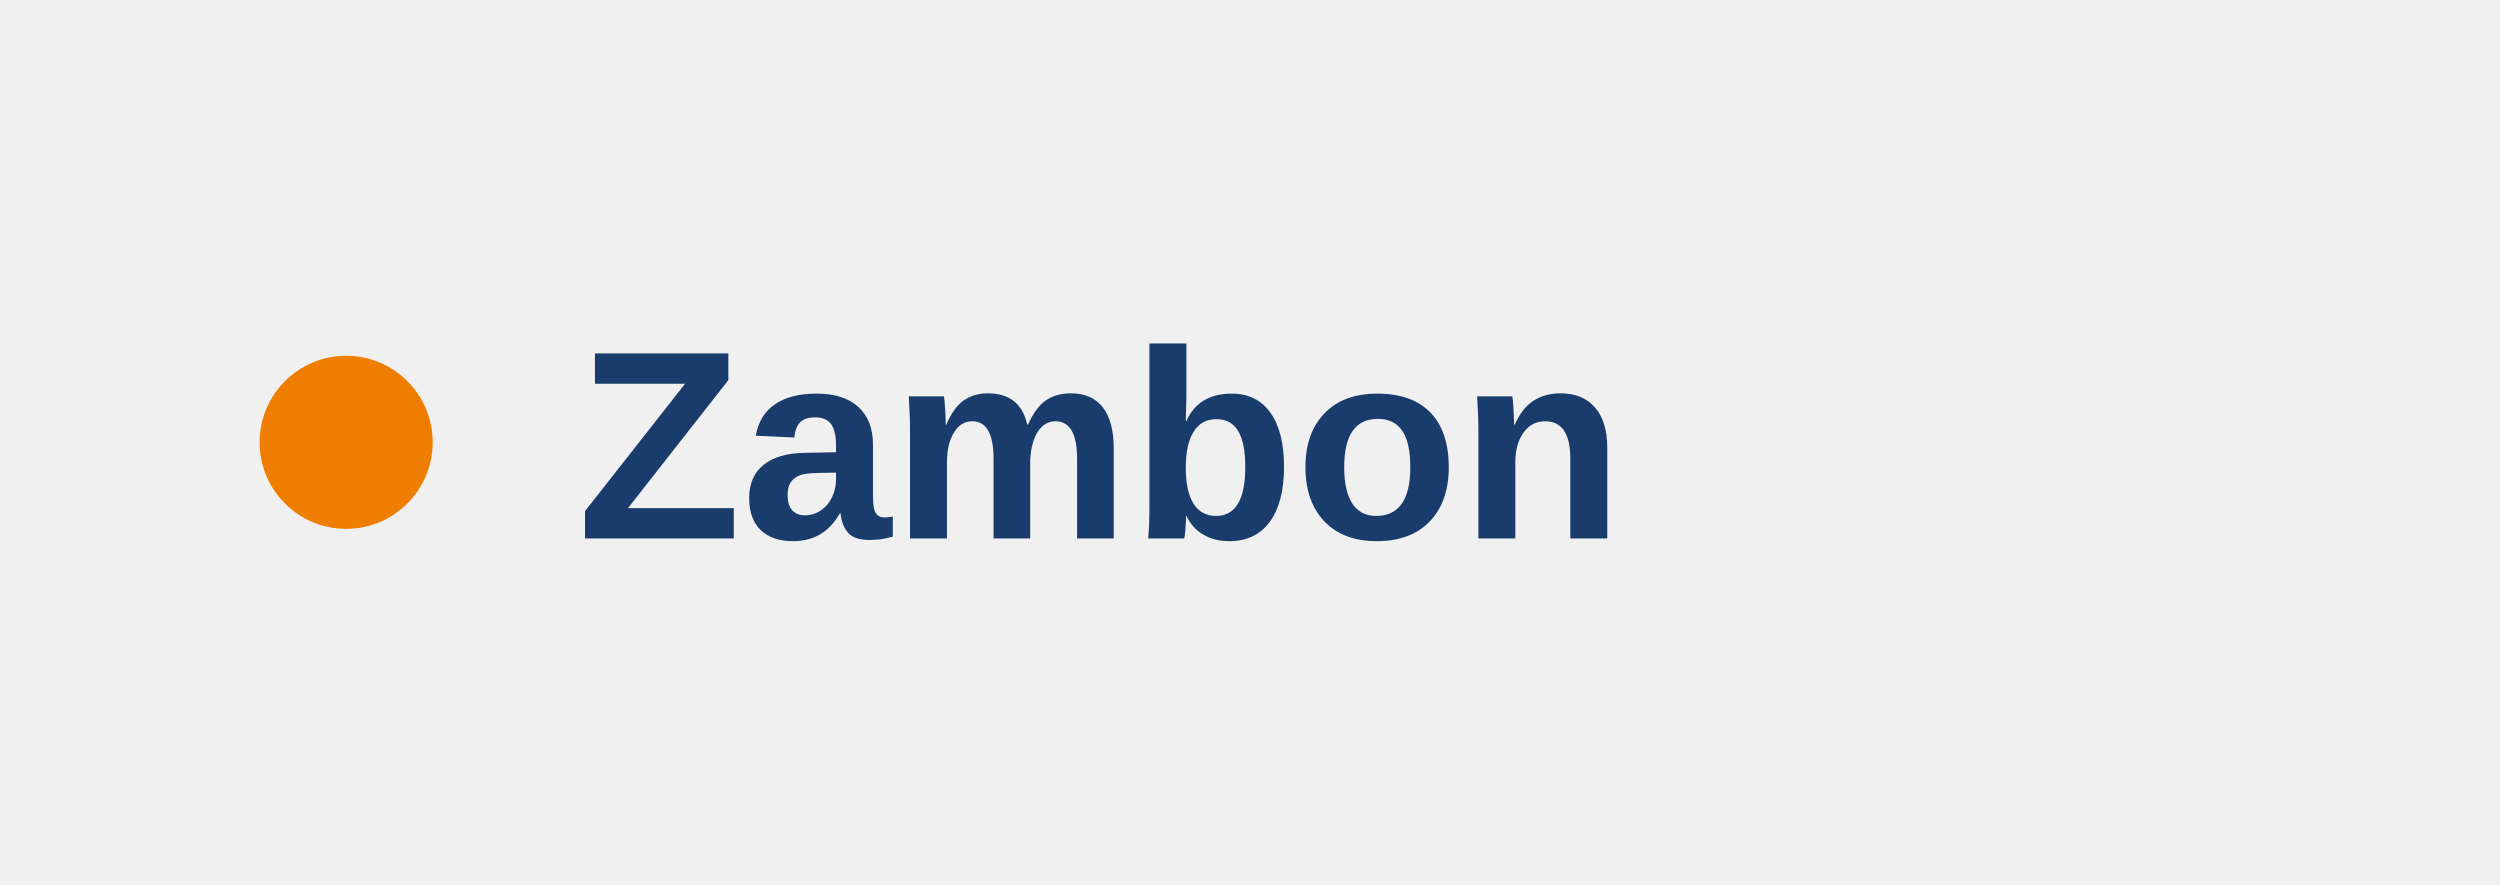
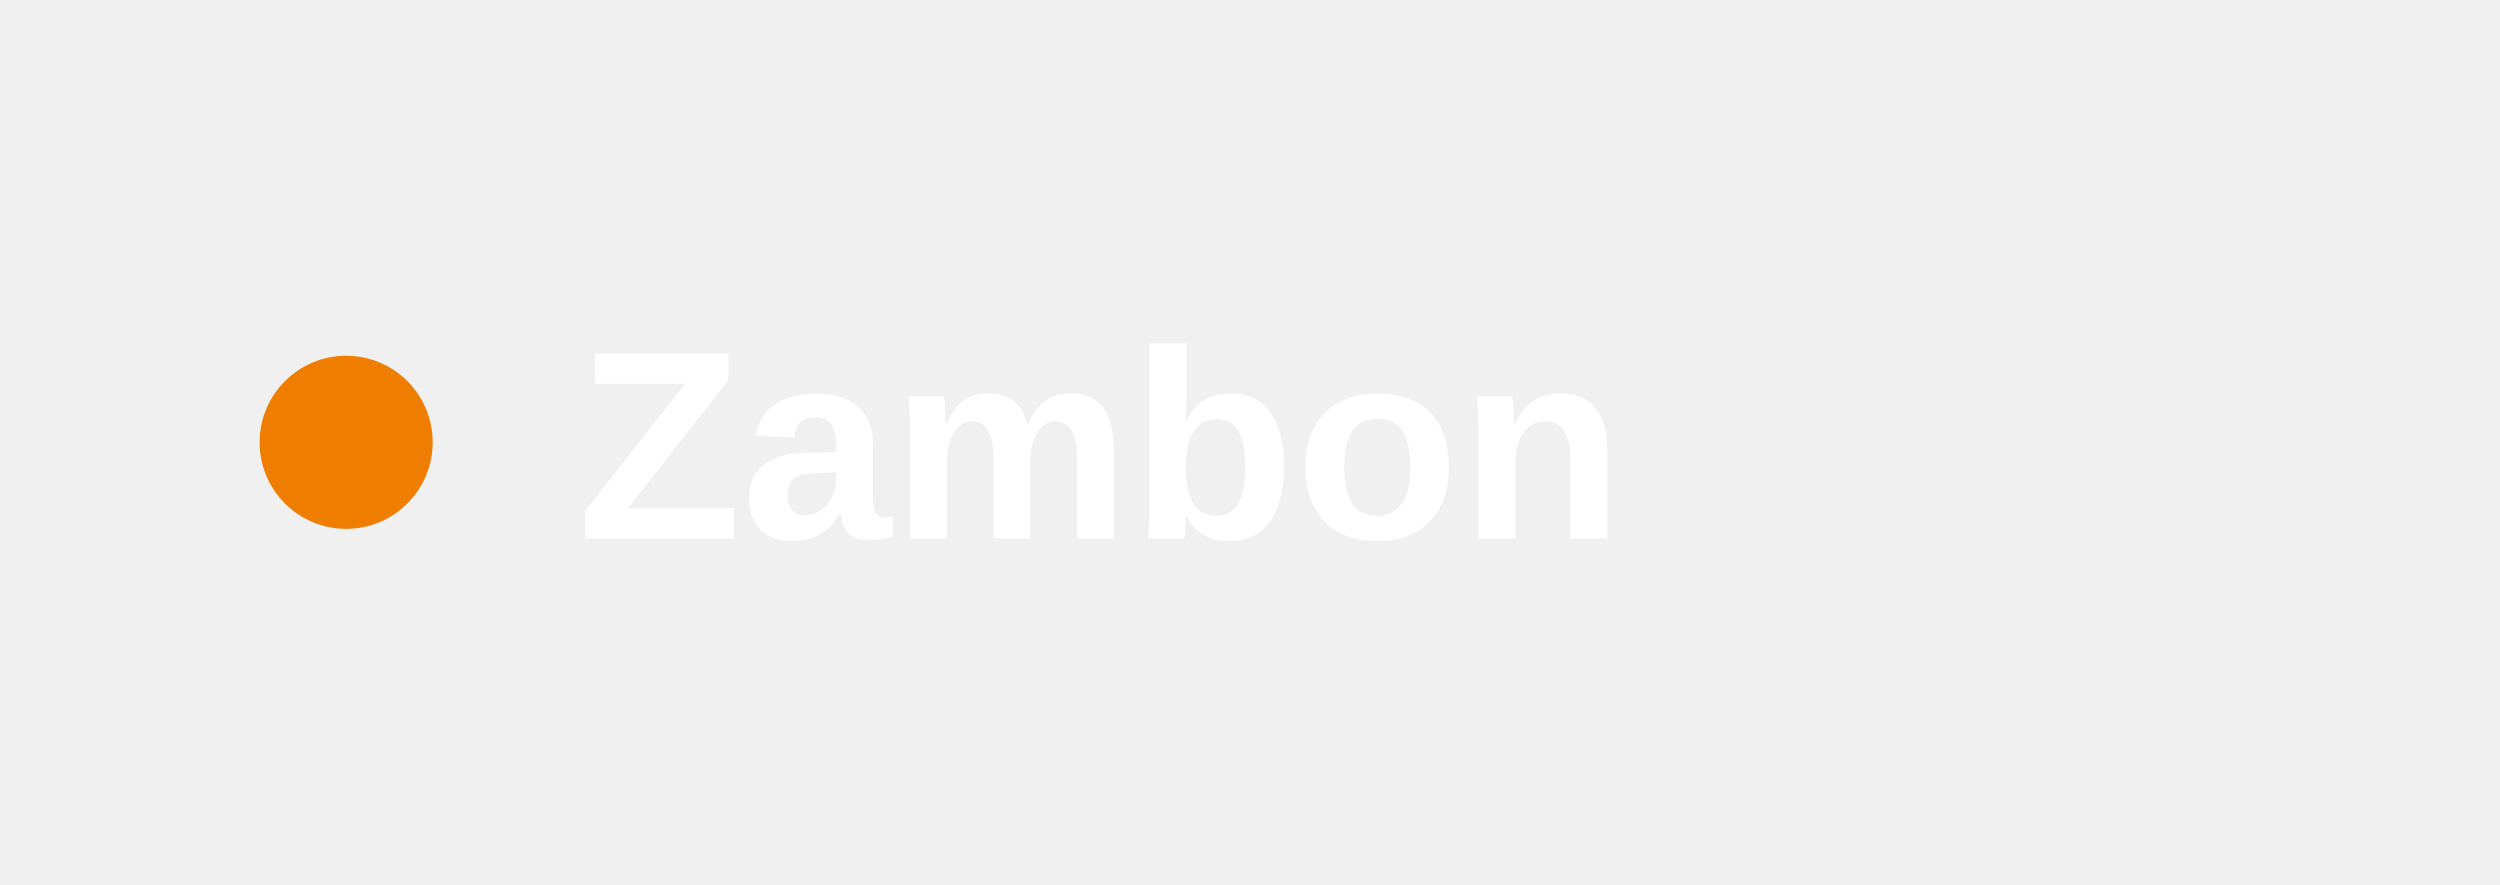
<svg xmlns="http://www.w3.org/2000/svg" viewBox="0 0 130 46" role="img" aria-label="Zambon">
  <circle cx="18" cy="23" r="4.5" fill="#EF7D00" />
-   <text x="30" y="28" font-family="Poppins, Arial, sans-serif" font-weight="700" font-size="14" fill="#193c6c">Zambon</text>
+   <text x="30" y="28" font-family="Poppins, Arial, sans-serif" font-weight="700" font-size="14" fill="#FFFFFF">Zambon</text>
</svg>
